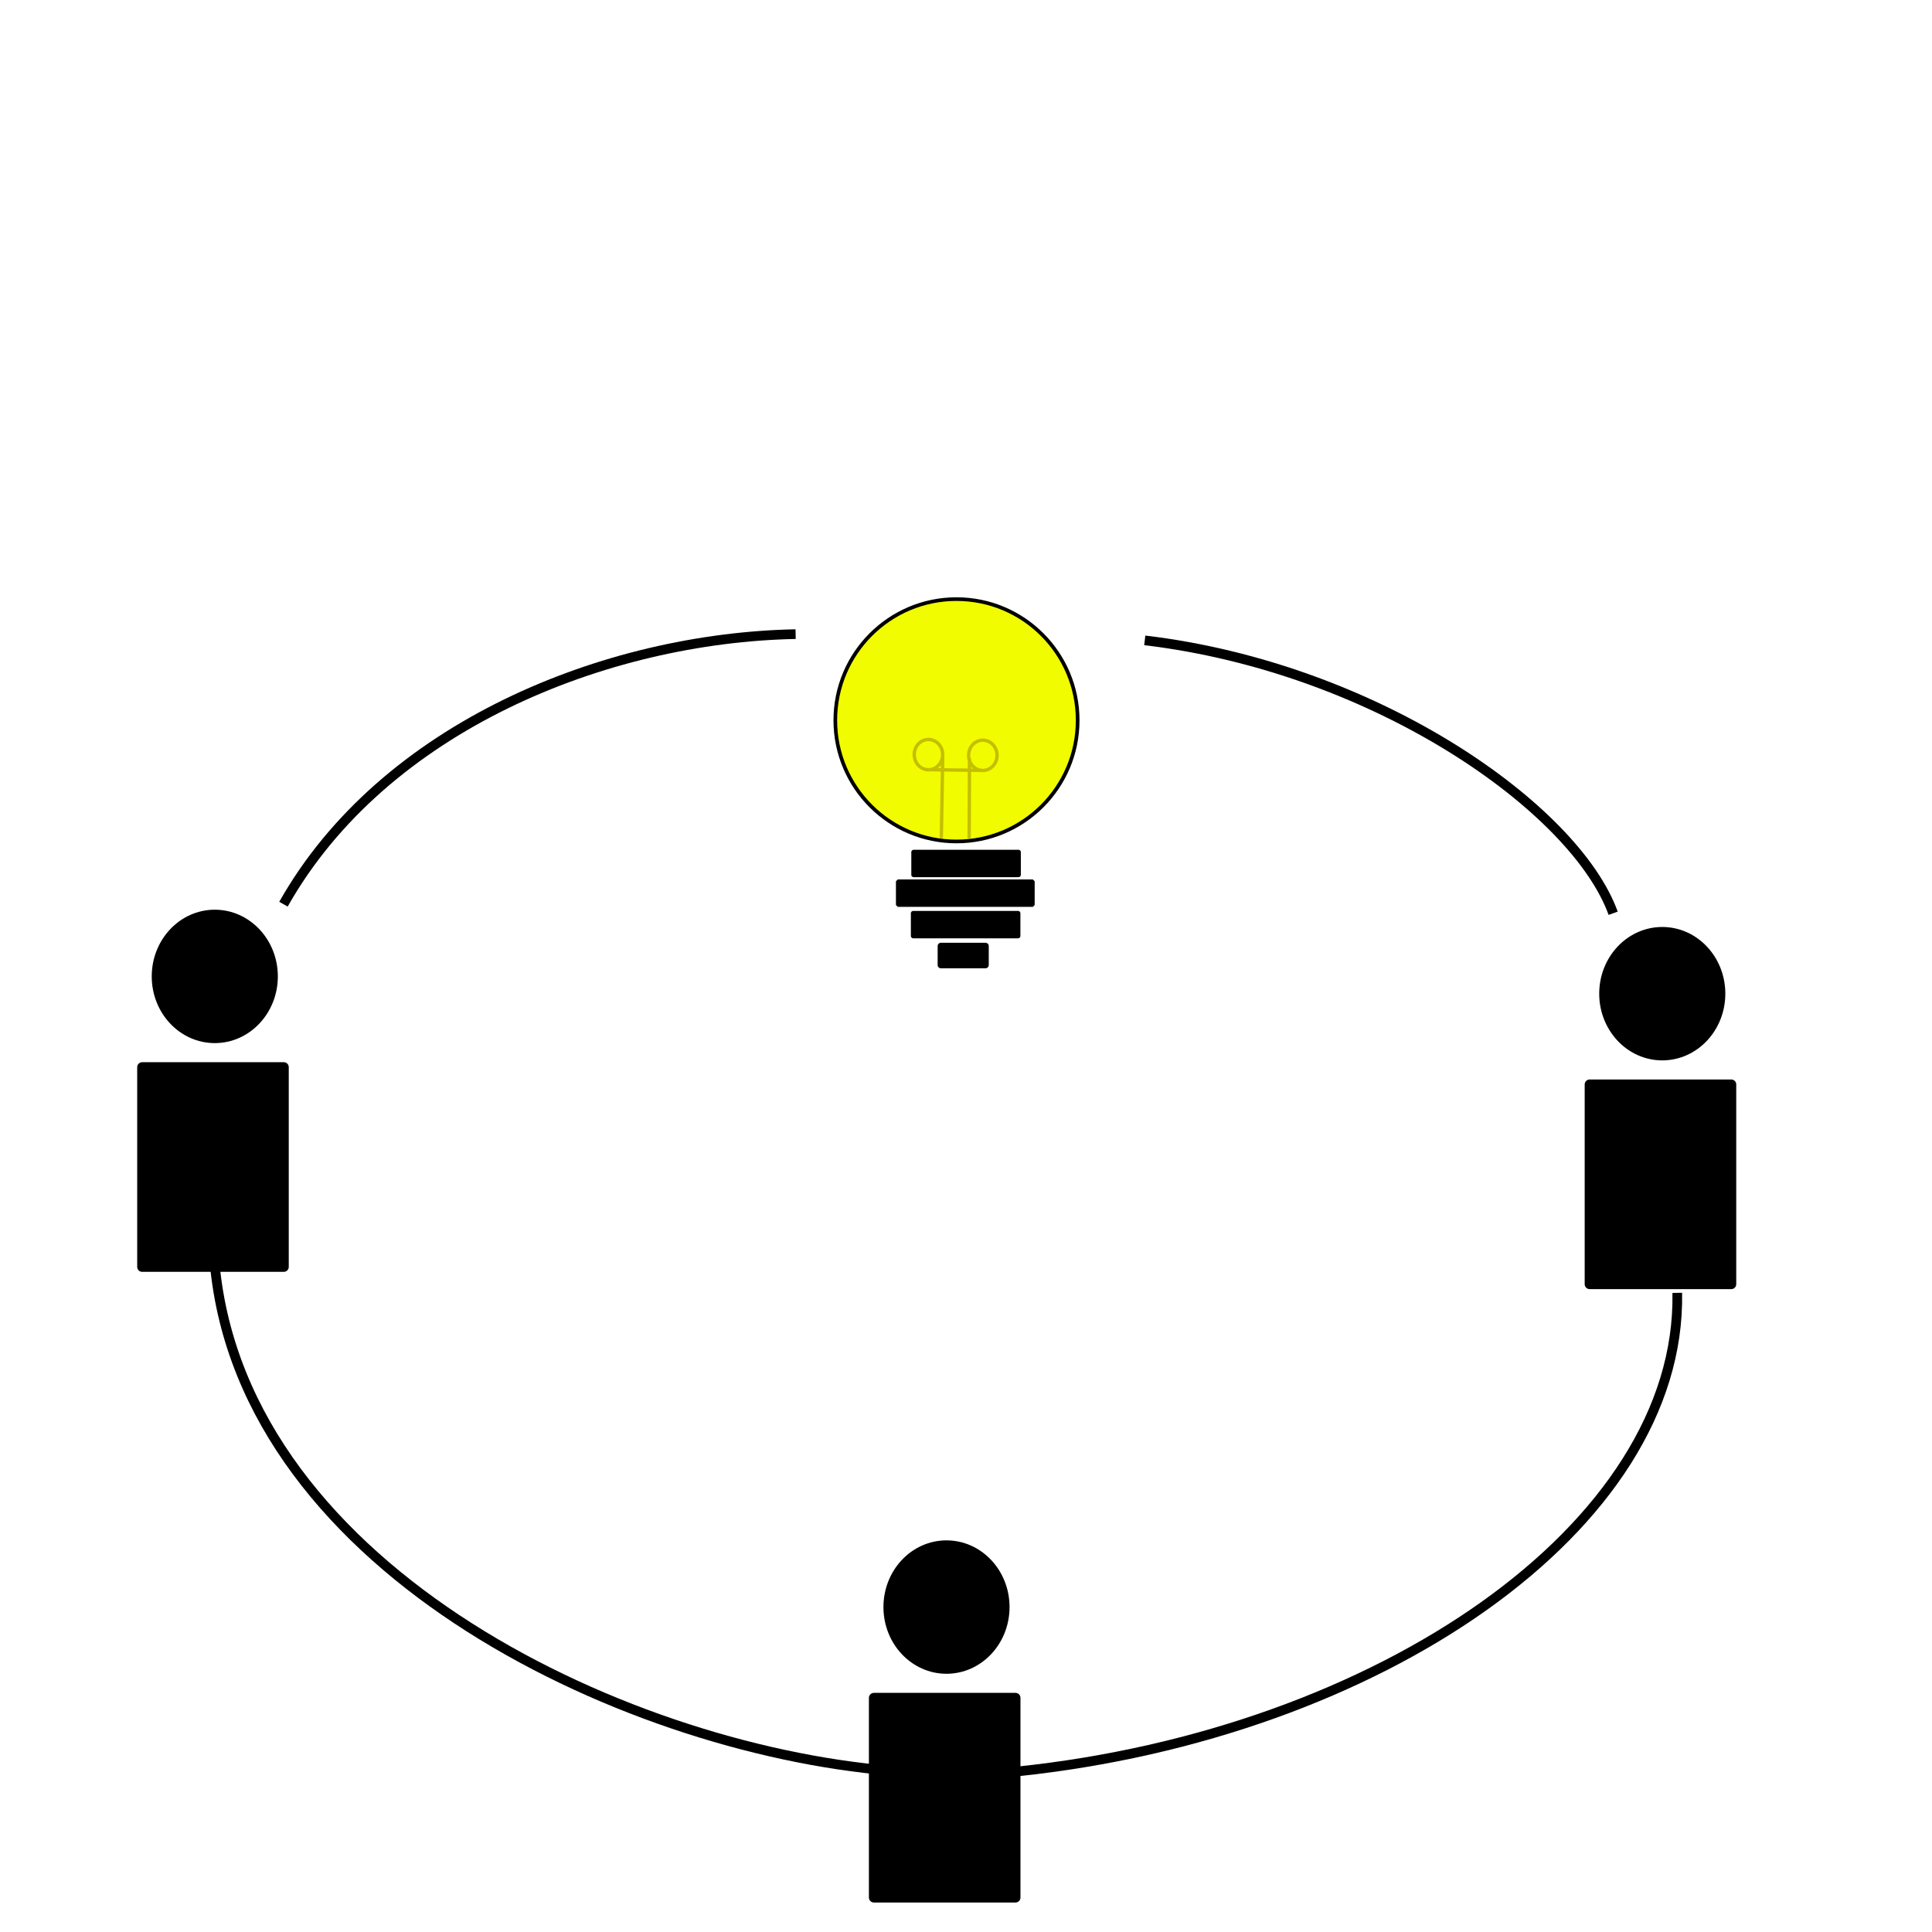
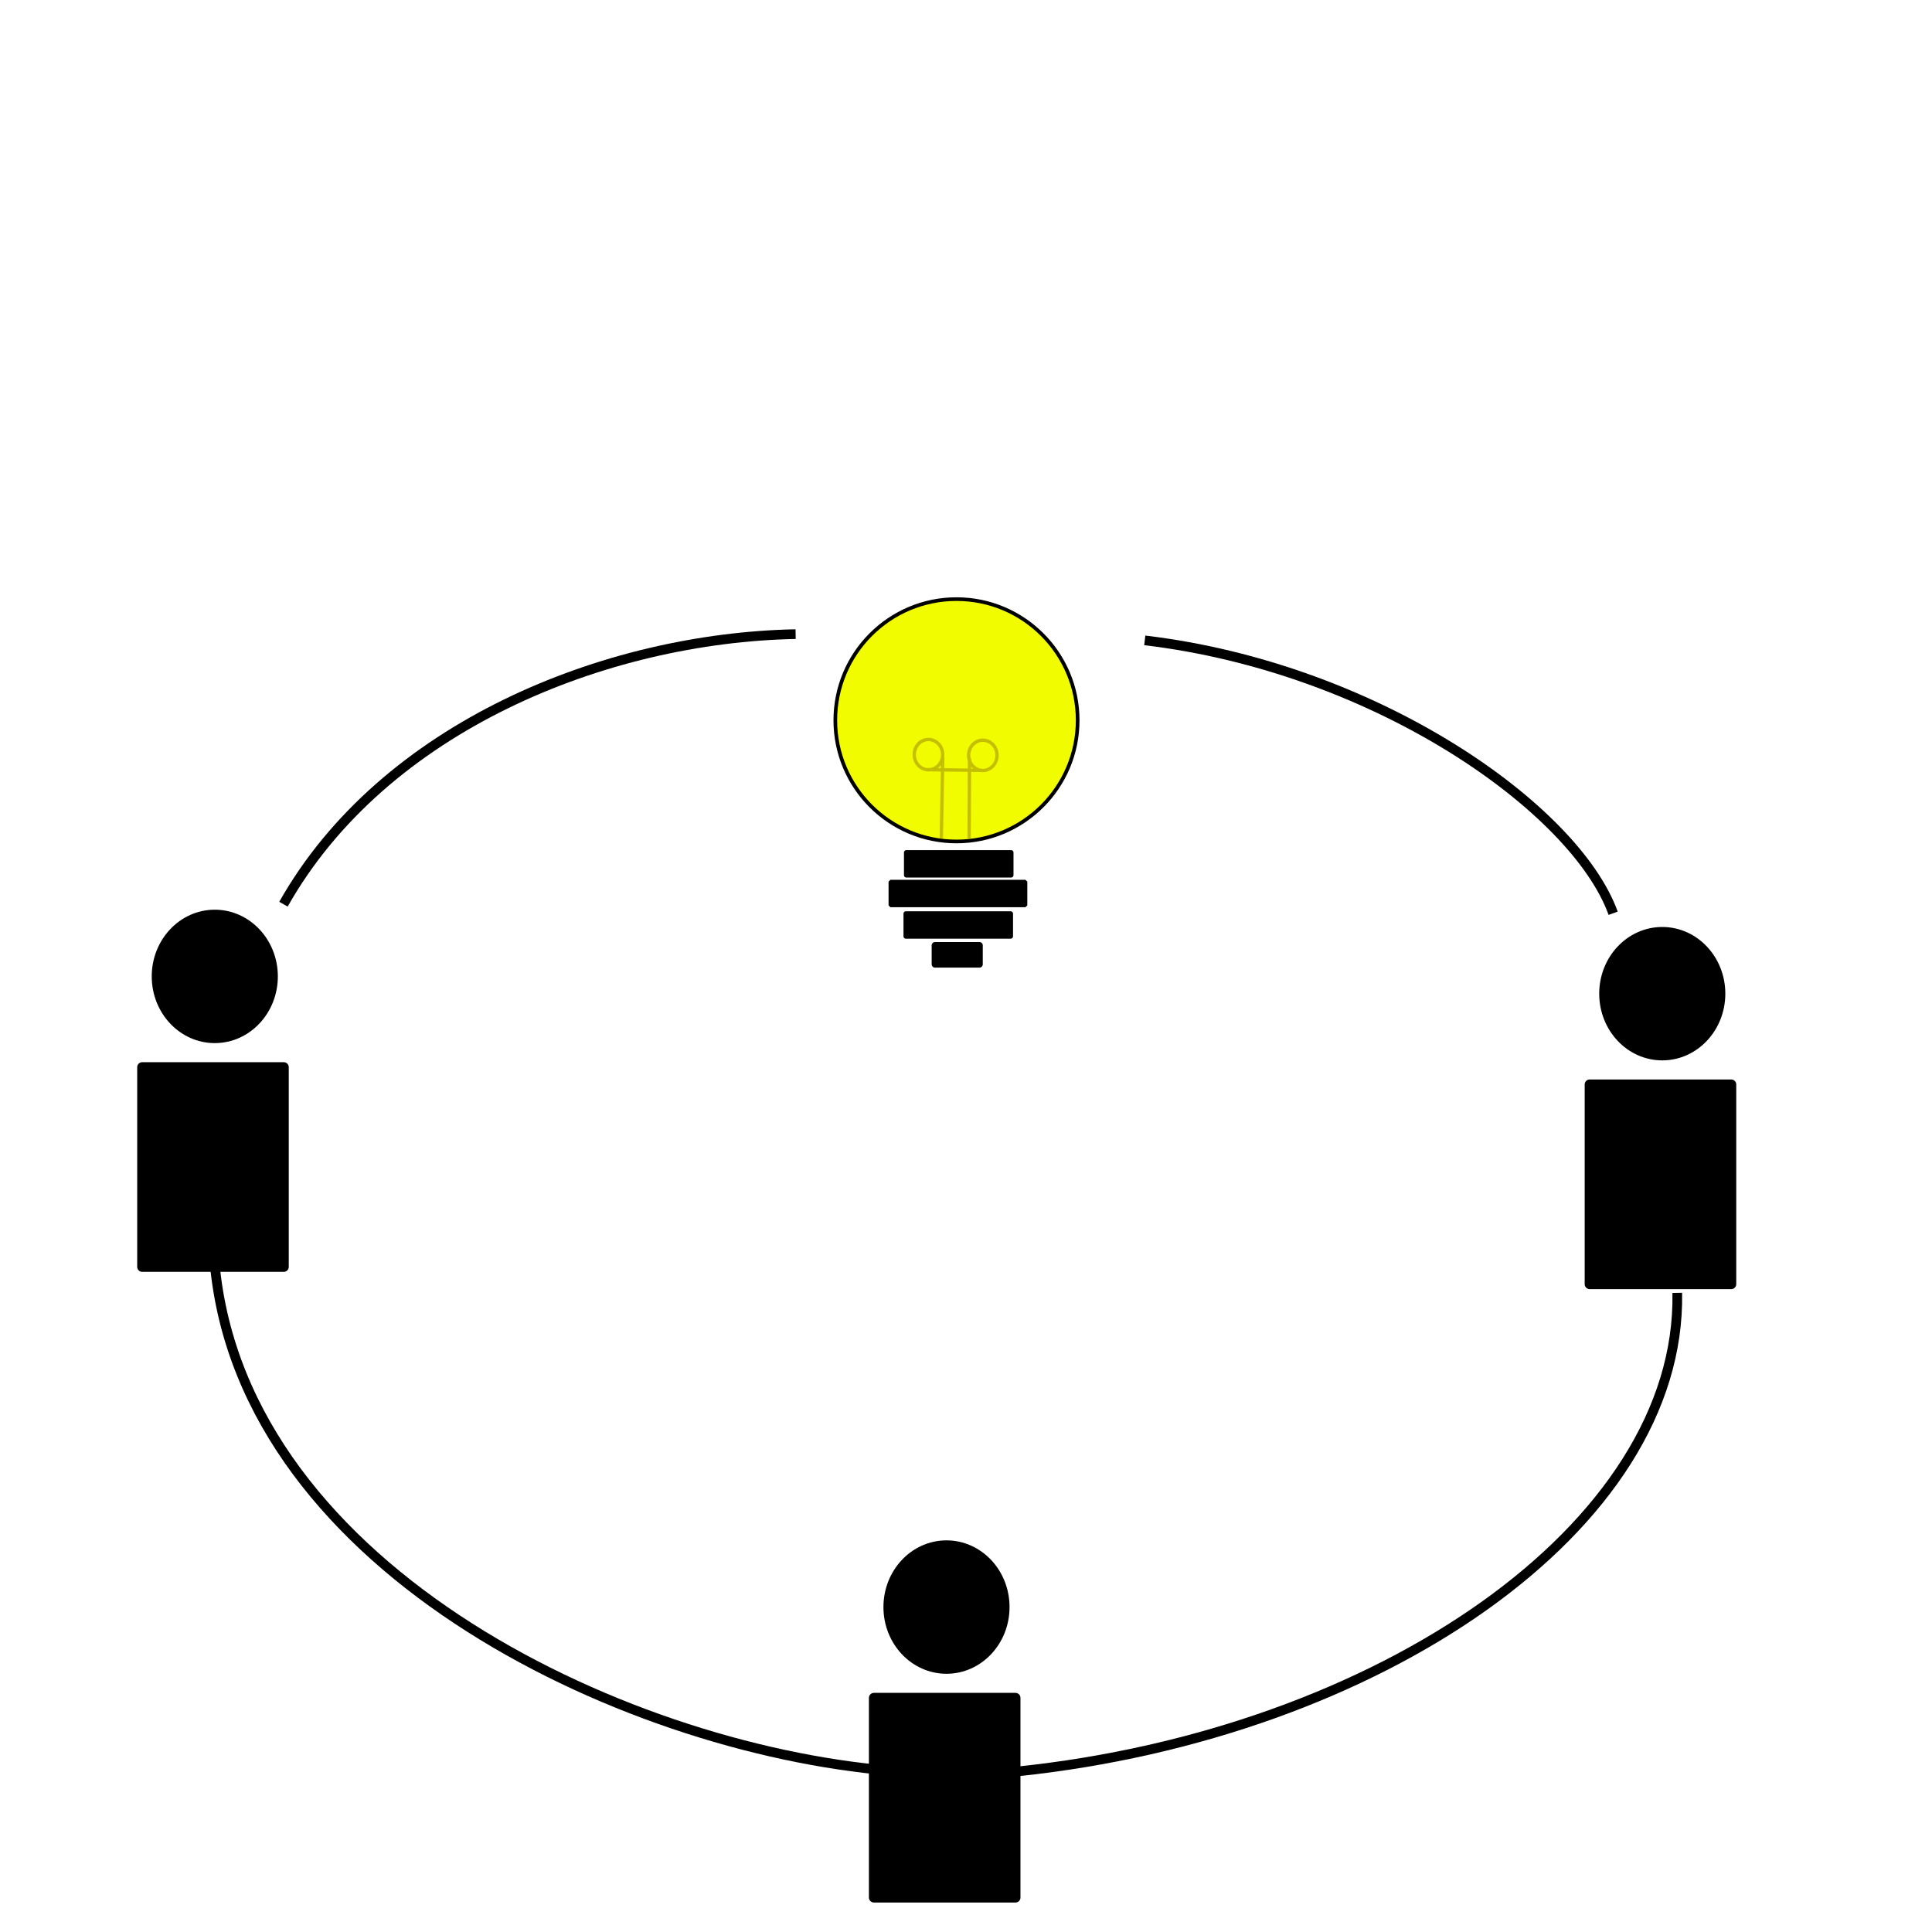
<svg xmlns="http://www.w3.org/2000/svg" xmlns:ns1="http://www.openswatchbook.org/uri/2009/osb" width="200" height="200" viewBox="0 0 52.917 52.917" version="1.1" id="svg1395" enable-background="new">
  <defs id="defs1389">
    <linearGradient id="linearGradient6014" ns1:paint="solid">
      <stop style="stop-color:#f1ff00;stop-opacity:1;" offset="0" id="stop6012" />
    </linearGradient>
  </defs>
  <g id="layer1" transform="translate(0,-244.0833)">
    <g id="human1" style="opacity:1;fill:#000000;fill-opacity:1" transform="translate(0.4509706,0.5177781)">
      <ellipse ry="1.691" rx="1.591" cy="270.309" cx="5.432" id="path1940" style="opacity:1;fill:#000000;fill-opacity:1;fill-rule:evenodd;stroke:#000000;stroke-width:0.272;stroke-linecap:round;stroke-linejoin:round;stroke-miterlimit:4;stroke-dasharray:none;stroke-dashoffset:0;stroke-opacity:1;paint-order:normal" />
      <rect y="272.795" x="3.443" height="5.47" width="3.879" id="rect1942" style="opacity:1;fill:#000000;fill-opacity:1;fill-rule:evenodd;stroke:#000000;stroke-width:0.272;stroke-linecap:round;stroke-linejoin:round;stroke-miterlimit:4;stroke-dasharray:none;stroke-dashoffset:0;stroke-opacity:1;paint-order:normal" />
    </g>
-     <rect style="opacity:1;fill:#000000;fill-opacity:1;fill-rule:evenodd;stroke:#000000;stroke-width:0.129;stroke-linecap:round;stroke-linejoin:round;stroke-miterlimit:4;stroke-dasharray:none;stroke-dashoffset:0;stroke-opacity:1;paint-order:normal" id="rect4531" width="2.871" height="0.621" x="25.025" y="267.423" />
-     <rect style="opacity:1;fill:#000000;fill-opacity:1;fill-rule:evenodd;stroke:#000000;stroke-width:0.099;stroke-linecap:round;stroke-linejoin:bevel;stroke-miterlimit:4;stroke-dasharray:none;stroke-dashoffset:0;stroke-opacity:1;paint-order:normal" id="rect4533" width="3.701" height="0.651" x="24.589" y="268.221" />
-     <rect style="opacity:1;fill:#000000;fill-opacity:1;fill-rule:evenodd;stroke:#000000;stroke-width:0.18;stroke-linecap:round;stroke-linejoin:round;stroke-miterlimit:4;stroke-dasharray:none;stroke-dashoffset:0;stroke-opacity:1;paint-order:normal" id="rect4552" width="1.22" height="0.52" x="25.772" y="269.995" />
+     <rect style="opacity:1;fill:#000000;fill-opacity:1;fill-rule:evenodd;stroke:#000000;stroke-width:0.129;stroke-linecap:round;stroke-linejoin:round;stroke-miterlimit:4;stroke-dasharray:none;stroke-dashoffset:0;stroke-opacity:1;paint-order:normal" id="rect4531" width="2.871" height="0.621" x="24.824" y="267.433" />
+     <rect style="opacity:1;fill:#000000;fill-opacity:1;fill-rule:evenodd;stroke:#000000;stroke-width:0.099;stroke-linecap:round;stroke-linejoin:bevel;stroke-miterlimit:4;stroke-dasharray:none;stroke-dashoffset:0;stroke-opacity:1;paint-order:normal" id="rect4533" width="3.701" height="0.651" x="24.387" y="268.231" />
+     <rect style="opacity:1;fill:#000000;fill-opacity:1;fill-rule:evenodd;stroke:#000000;stroke-width:0.18;stroke-linecap:round;stroke-linejoin:round;stroke-miterlimit:4;stroke-dasharray:none;stroke-dashoffset:0;stroke-opacity:1;paint-order:normal" id="rect4552" width="1.22" height="0.52" x="25.608" y="269.976" />
    <circle style="opacity:1;fill:#f1fc00;fill-opacity:1;fill-rule:evenodd;stroke:#010000;stroke-width:0.1;stroke-linecap:square;stroke-linejoin:round;stroke-miterlimit:4;stroke-dasharray:none;stroke-dashoffset:0;stroke-opacity:1;paint-order:normal" id="path6639" cx="26.198" cy="263.812" r="3.319" />
    <g id="g6674" style="stroke:#866e00;stroke-opacity:0.425" transform="matrix(0.5676,0,0,0.5676,11.29287,115.4714)">
      <path id="path6511" style="fill:none;fill-rule:evenodd;stroke:#866e00;stroke-width:0.162;stroke-linecap:butt;stroke-linejoin:miter;stroke-miterlimit:4;stroke-dasharray:none;stroke-opacity:0.425" d="M 24.759,263.728 27.483,263.764 M 28.217,263.038 C 28.217,263.224 28.149,263.41 28.024,263.547 27.899,263.685 27.717,263.77 27.531,263.77 27.345,263.77 27.163,263.685 27.037,263.547 26.912,263.41 26.845,263.224 26.845,263.038 26.845,262.852 26.912,262.666 27.037,262.529 27.163,262.392 27.345,262.306 27.531,262.306 27.717,262.306 27.899,262.392 28.024,262.529 28.149,262.666 28.217,262.852 28.217,263.038 Z M 25.593,263.003 C 25.593,263.189 25.526,263.375 25.401,263.512 25.275,263.65 25.093,263.735 24.907,263.735 24.721,263.735 24.539,263.65 24.414,263.512 24.289,263.375 24.221,263.189 24.221,263.003 24.221,262.817 24.289,262.631 24.414,262.494 24.539,262.357 24.721,262.272 24.907,262.272 25.093,262.272 25.275,262.357 25.401,262.494 25.526,262.631 25.593,262.817 25.593,263.003 Z M 26.887,263.179 26.871,267.047 M 25.595,263.12 25.528,267.039" />
    </g>
-     <rect style="opacity:1;fill:#000000;fill-opacity:1;fill-rule:evenodd;stroke:#000000;stroke-width:0.129;stroke-linecap:round;stroke-linejoin:round;stroke-miterlimit:4;stroke-dasharray:none;stroke-dashoffset:0;stroke-opacity:1;paint-order:normal" id="rect4531-6" width="2.871" height="0.621" x="25.013" y="269.098" />
+     <rect style="opacity:1;fill:#000000;fill-opacity:1;fill-rule:evenodd;stroke:#000000;stroke-width:0.129;stroke-linecap:round;stroke-linejoin:round;stroke-miterlimit:4;stroke-dasharray:none;stroke-dashoffset:0;stroke-opacity:1;paint-order:normal" id="rect4531-6" width="2.871" height="0.621" x="24.811" y="269.108" />
    <g transform="translate(20.49215,17.79154)" id="human2">
      <ellipse ry="1.691" rx="1.591" cy="270.309" cx="5.432" id="path1940-4" style="opacity:1;fill:#000000;fill-opacity:1;fill-rule:evenodd;stroke:#000000;stroke-width:0.272;stroke-linecap:round;stroke-linejoin:round;stroke-miterlimit:4;stroke-dasharray:none;stroke-dashoffset:0;stroke-opacity:1;paint-order:normal" />
      <rect y="272.795" x="3.443" height="5.47" width="3.879" id="rect1942-8" style="opacity:1;fill:#000000;fill-opacity:1;fill-rule:evenodd;stroke:#000000;stroke-width:0.272;stroke-linecap:round;stroke-linejoin:round;stroke-miterlimit:4;stroke-dasharray:none;stroke-dashoffset:0;stroke-opacity:1;paint-order:normal" />
    </g>
    <g transform="translate(40.09709,0.9909534)" id="human3">
      <ellipse ry="1.691" rx="1.591" cy="270.309" cx="5.432" id="path1940-5" style="opacity:1;fill:#000000;fill-opacity:1;fill-rule:evenodd;stroke:#000000;stroke-width:0.272;stroke-linecap:round;stroke-linejoin:round;stroke-miterlimit:4;stroke-dasharray:none;stroke-dashoffset:0;stroke-opacity:1;paint-order:normal" />
      <rect y="272.795" x="3.443" height="5.47" width="3.879" id="rect1942-83" style="opacity:1;fill:#000000;fill-opacity:1;fill-rule:evenodd;stroke:#000000;stroke-width:0.272;stroke-linecap:round;stroke-linejoin:round;stroke-miterlimit:4;stroke-dasharray:none;stroke-dashoffset:0;stroke-opacity:1;paint-order:normal" />
    </g>
    <path style="fill:none;fill-rule:evenodd;stroke:#000000;stroke-width:0.265px;stroke-linecap:butt;stroke-linejoin:miter;stroke-opacity:1" d="M 31.355,261.623 C 37.689,262.376 43.146,266.225 44.184,269.097" id="path6613" />
    <path style="fill:none;fill-rule:evenodd;stroke:#000000;stroke-width:0.265px;stroke-linecap:butt;stroke-linejoin:miter;stroke-opacity:1" d="M 45.94,279.494 C 46.058,285.921 37.729,291.573 27.87,292.602" id="path6620" />
    <path style="fill:none;fill-rule:evenodd;stroke:#000000;stroke-width:0.265px;stroke-linecap:butt;stroke-linejoin:miter;stroke-opacity:1" d="M 7.764,268.849 C 10.509,263.985 16.589,261.553 21.792,261.452" id="path6629" />
    <path style="fill:none;fill-rule:evenodd;stroke:#000000;stroke-width:0.265px;stroke-linecap:butt;stroke-linejoin:miter;stroke-opacity:1" d="M 5.879,278.689 C 6.668,287.2 17.426,292.129 24.73,292.608" id="path6634" />
  </g>
</svg>
